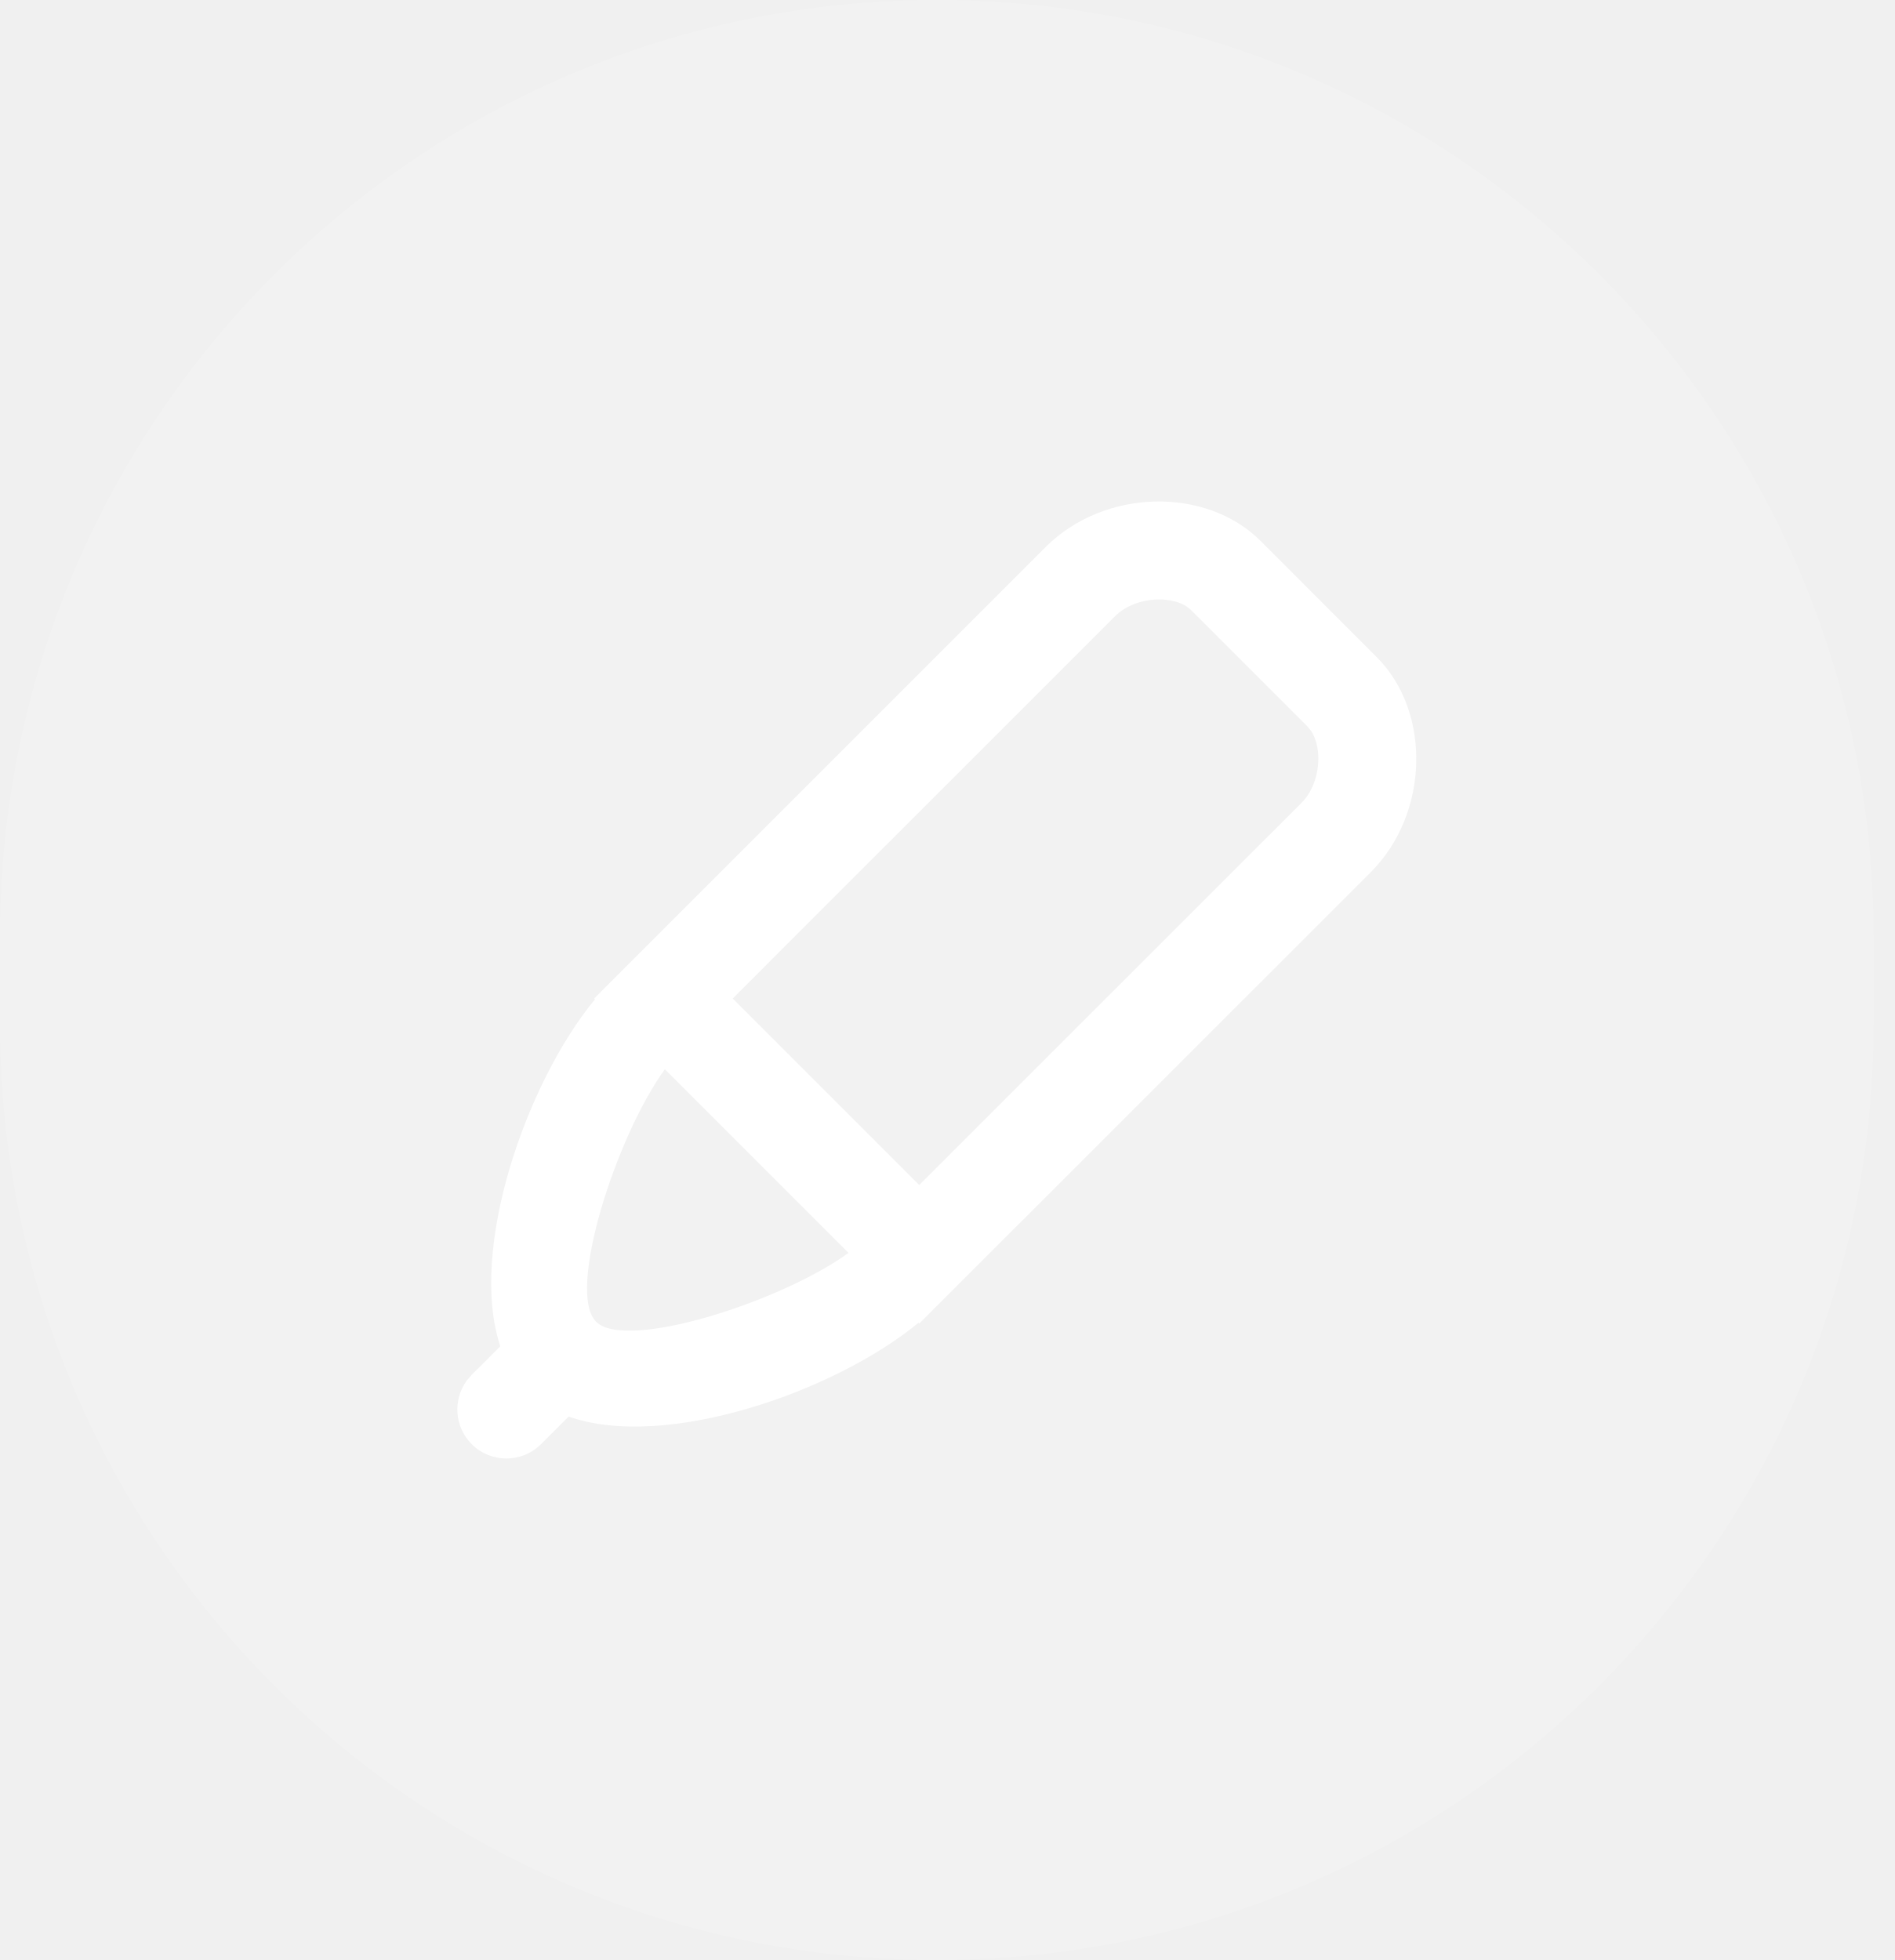
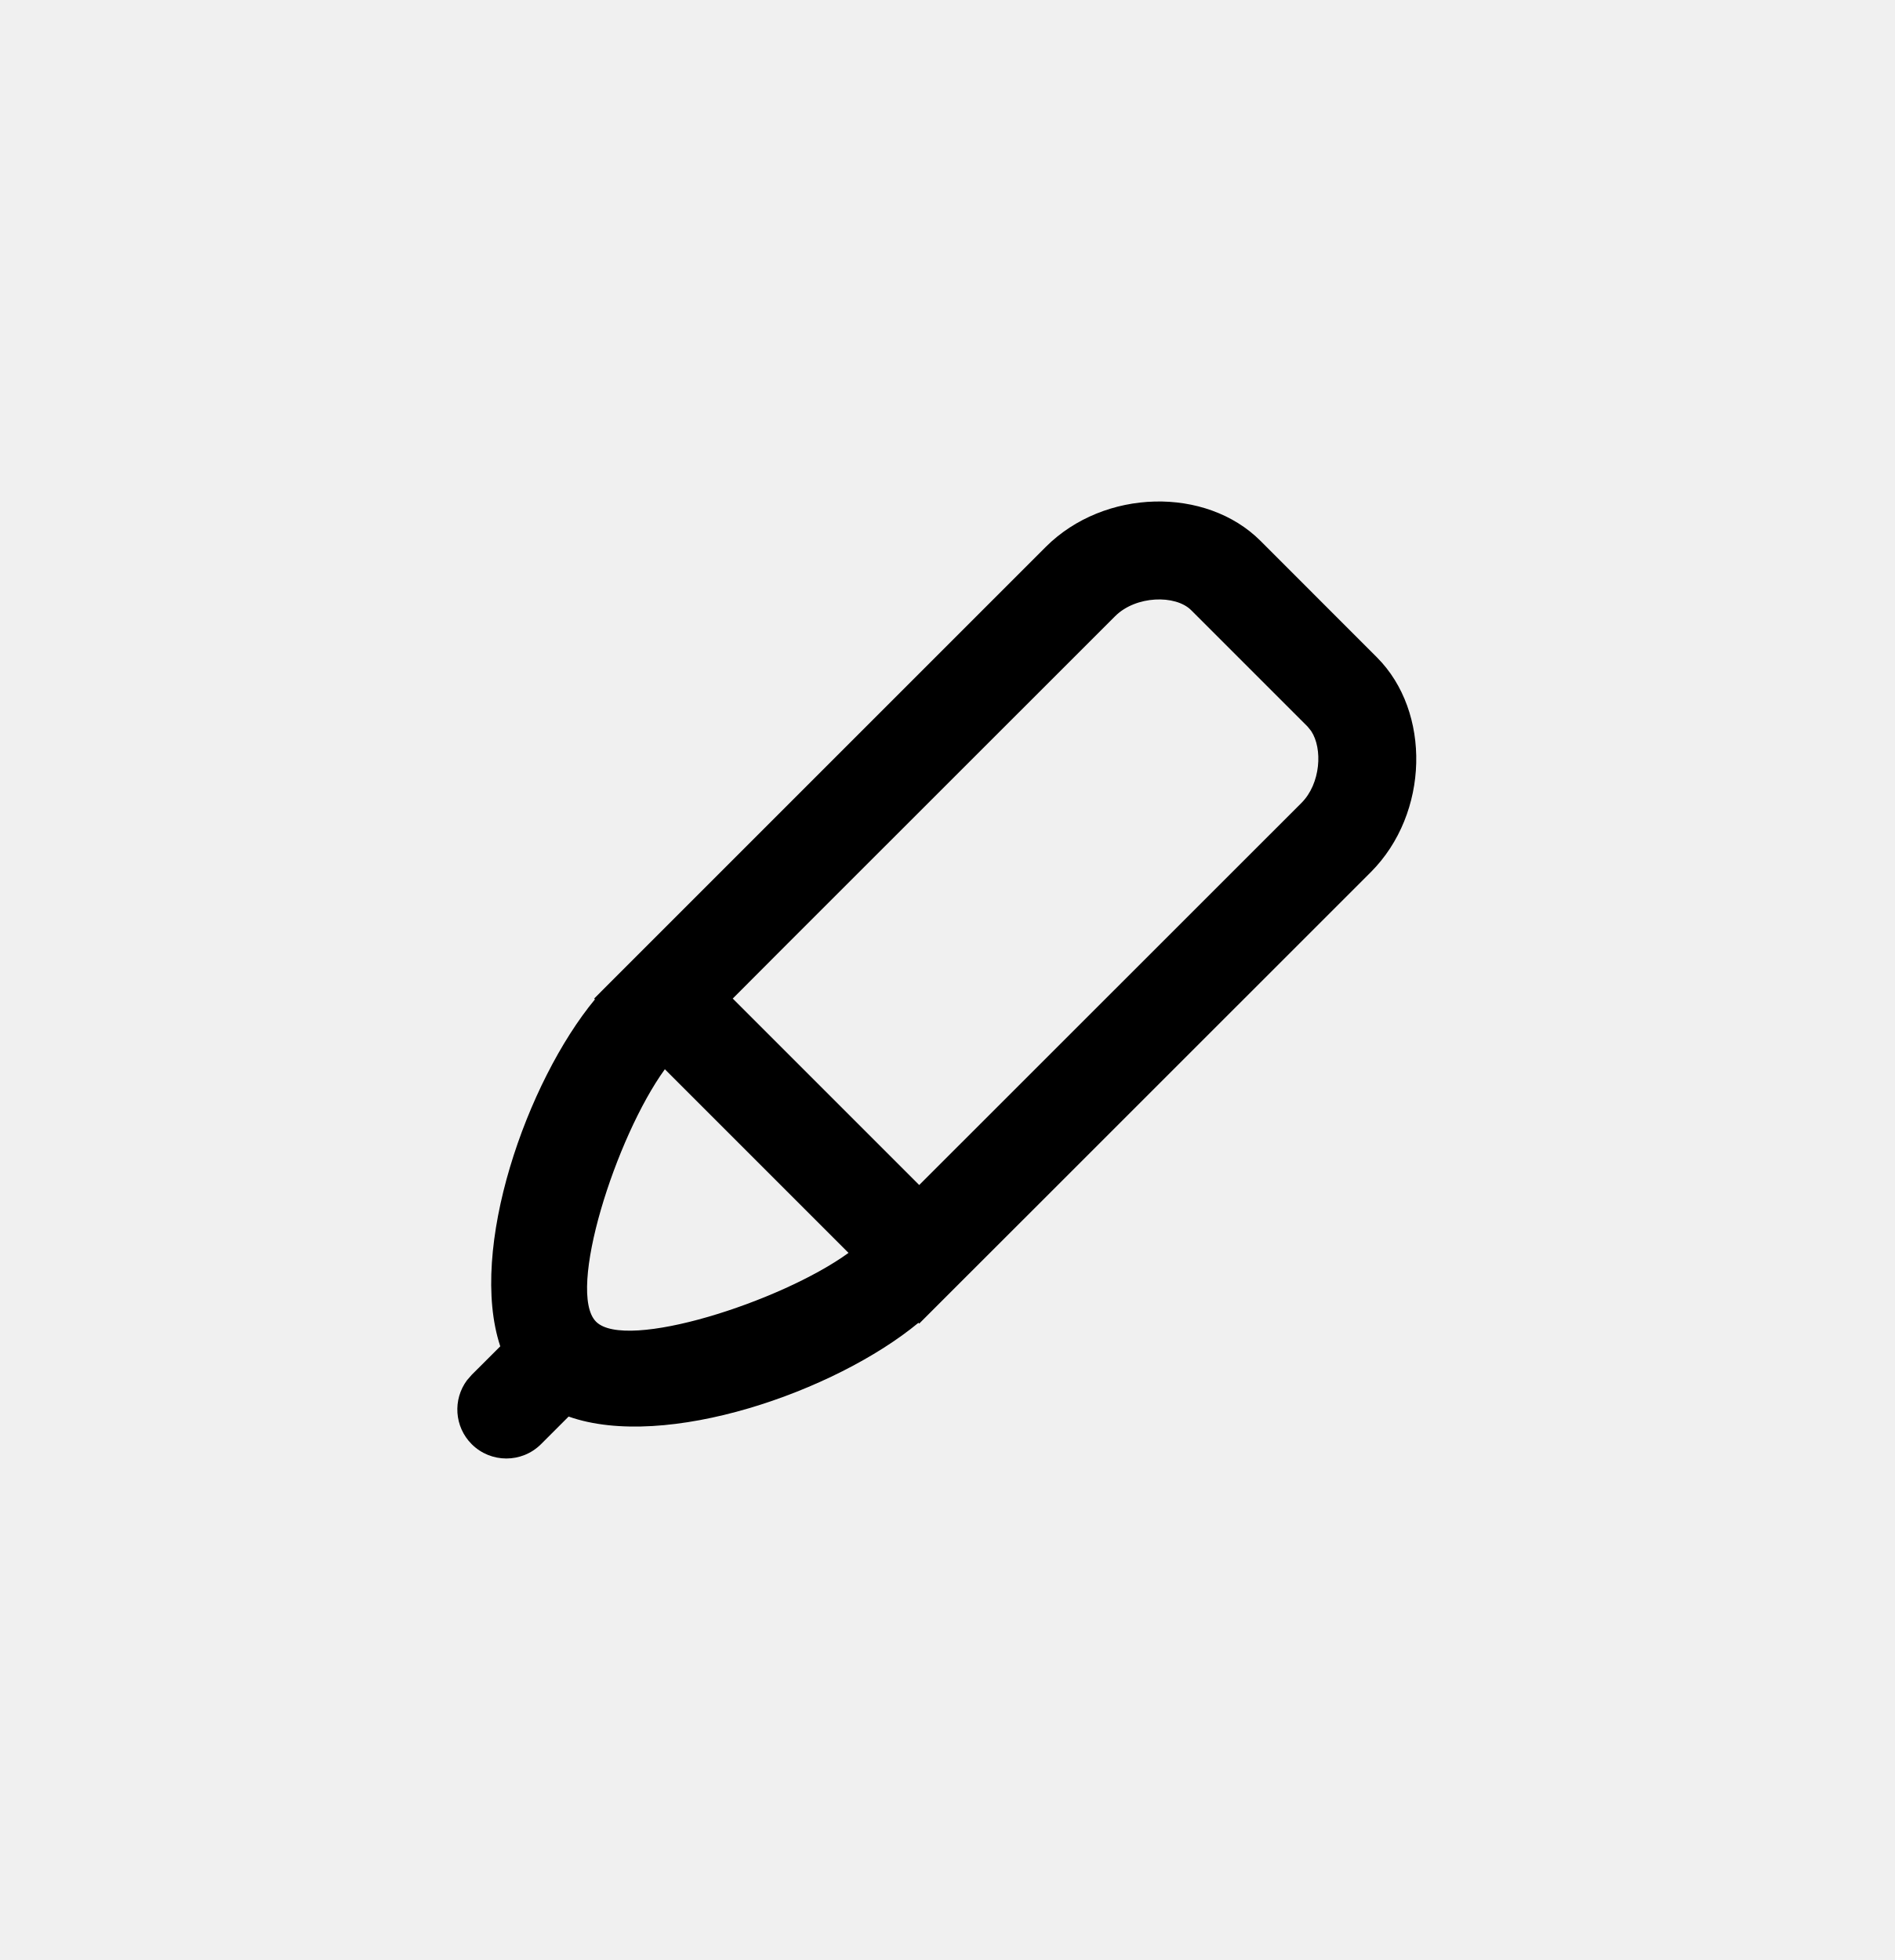
<svg xmlns="http://www.w3.org/2000/svg" width="29" height="30" viewBox="0 0 29 30" fill="none">
-   <rect width="28.677" height="30" rx="14.338" fill="white" fill-opacity="0.14" />
-   <path fill-rule="evenodd" clip-rule="evenodd" d="M10.993 13.384L16.005 8.372C16.904 7.474 18.46 7.447 19.292 8.278L21.075 10.062C21.905 10.893 21.879 12.449 20.981 13.349L15.833 18.496L14.825 19.503L14.069 20.259L14.057 20.247C12.782 21.301 10.186 22.206 8.703 21.682L8.28 22.105C7.987 22.397 7.512 22.397 7.219 22.104C6.953 21.837 6.929 21.421 7.147 21.127L7.22 21.043L7.657 20.607C7.164 19.118 8.062 16.559 9.106 15.296L9.094 15.284L9.334 15.043L9.34 15.037L10.993 13.384ZM10.176 16.366C9.423 17.405 8.668 19.776 9.123 20.23C9.577 20.685 11.948 19.93 12.987 19.177L10.176 16.366ZM11.215 15.284L14.069 18.138L19.92 12.289C20.214 11.994 20.247 11.459 20.068 11.189L20.014 11.122L18.231 9.339C17.994 9.102 17.386 9.112 17.066 9.433L12.053 14.444L11.215 15.284Z" fill="white" />
+   <path fill-rule="evenodd" clip-rule="evenodd" d="M10.993 13.384L16.005 8.372C16.904 7.474 18.46 7.447 19.292 8.278L21.075 10.062C21.905 10.893 21.879 12.449 20.981 13.349L15.833 18.496L14.825 19.503L14.069 20.259L14.057 20.247C12.782 21.301 10.186 22.206 8.703 21.682L8.28 22.105C7.987 22.397 7.512 22.397 7.219 22.104C6.953 21.837 6.929 21.421 7.147 21.127L7.22 21.043L7.657 20.607C7.164 19.118 8.062 16.559 9.106 15.296L9.094 15.284L9.334 15.043L9.34 15.037L10.993 13.384ZM10.176 16.366C9.423 17.405 8.668 19.776 9.123 20.23C9.577 20.685 11.948 19.93 12.987 19.177L10.176 16.366ZM11.215 15.284L14.069 18.138L19.92 12.289C20.214 11.994 20.247 11.459 20.068 11.189L20.014 11.122L18.231 9.339C17.994 9.102 17.386 9.112 17.066 9.433L12.053 14.444L11.215 15.284Z" fill="currentColor" />
</svg>
